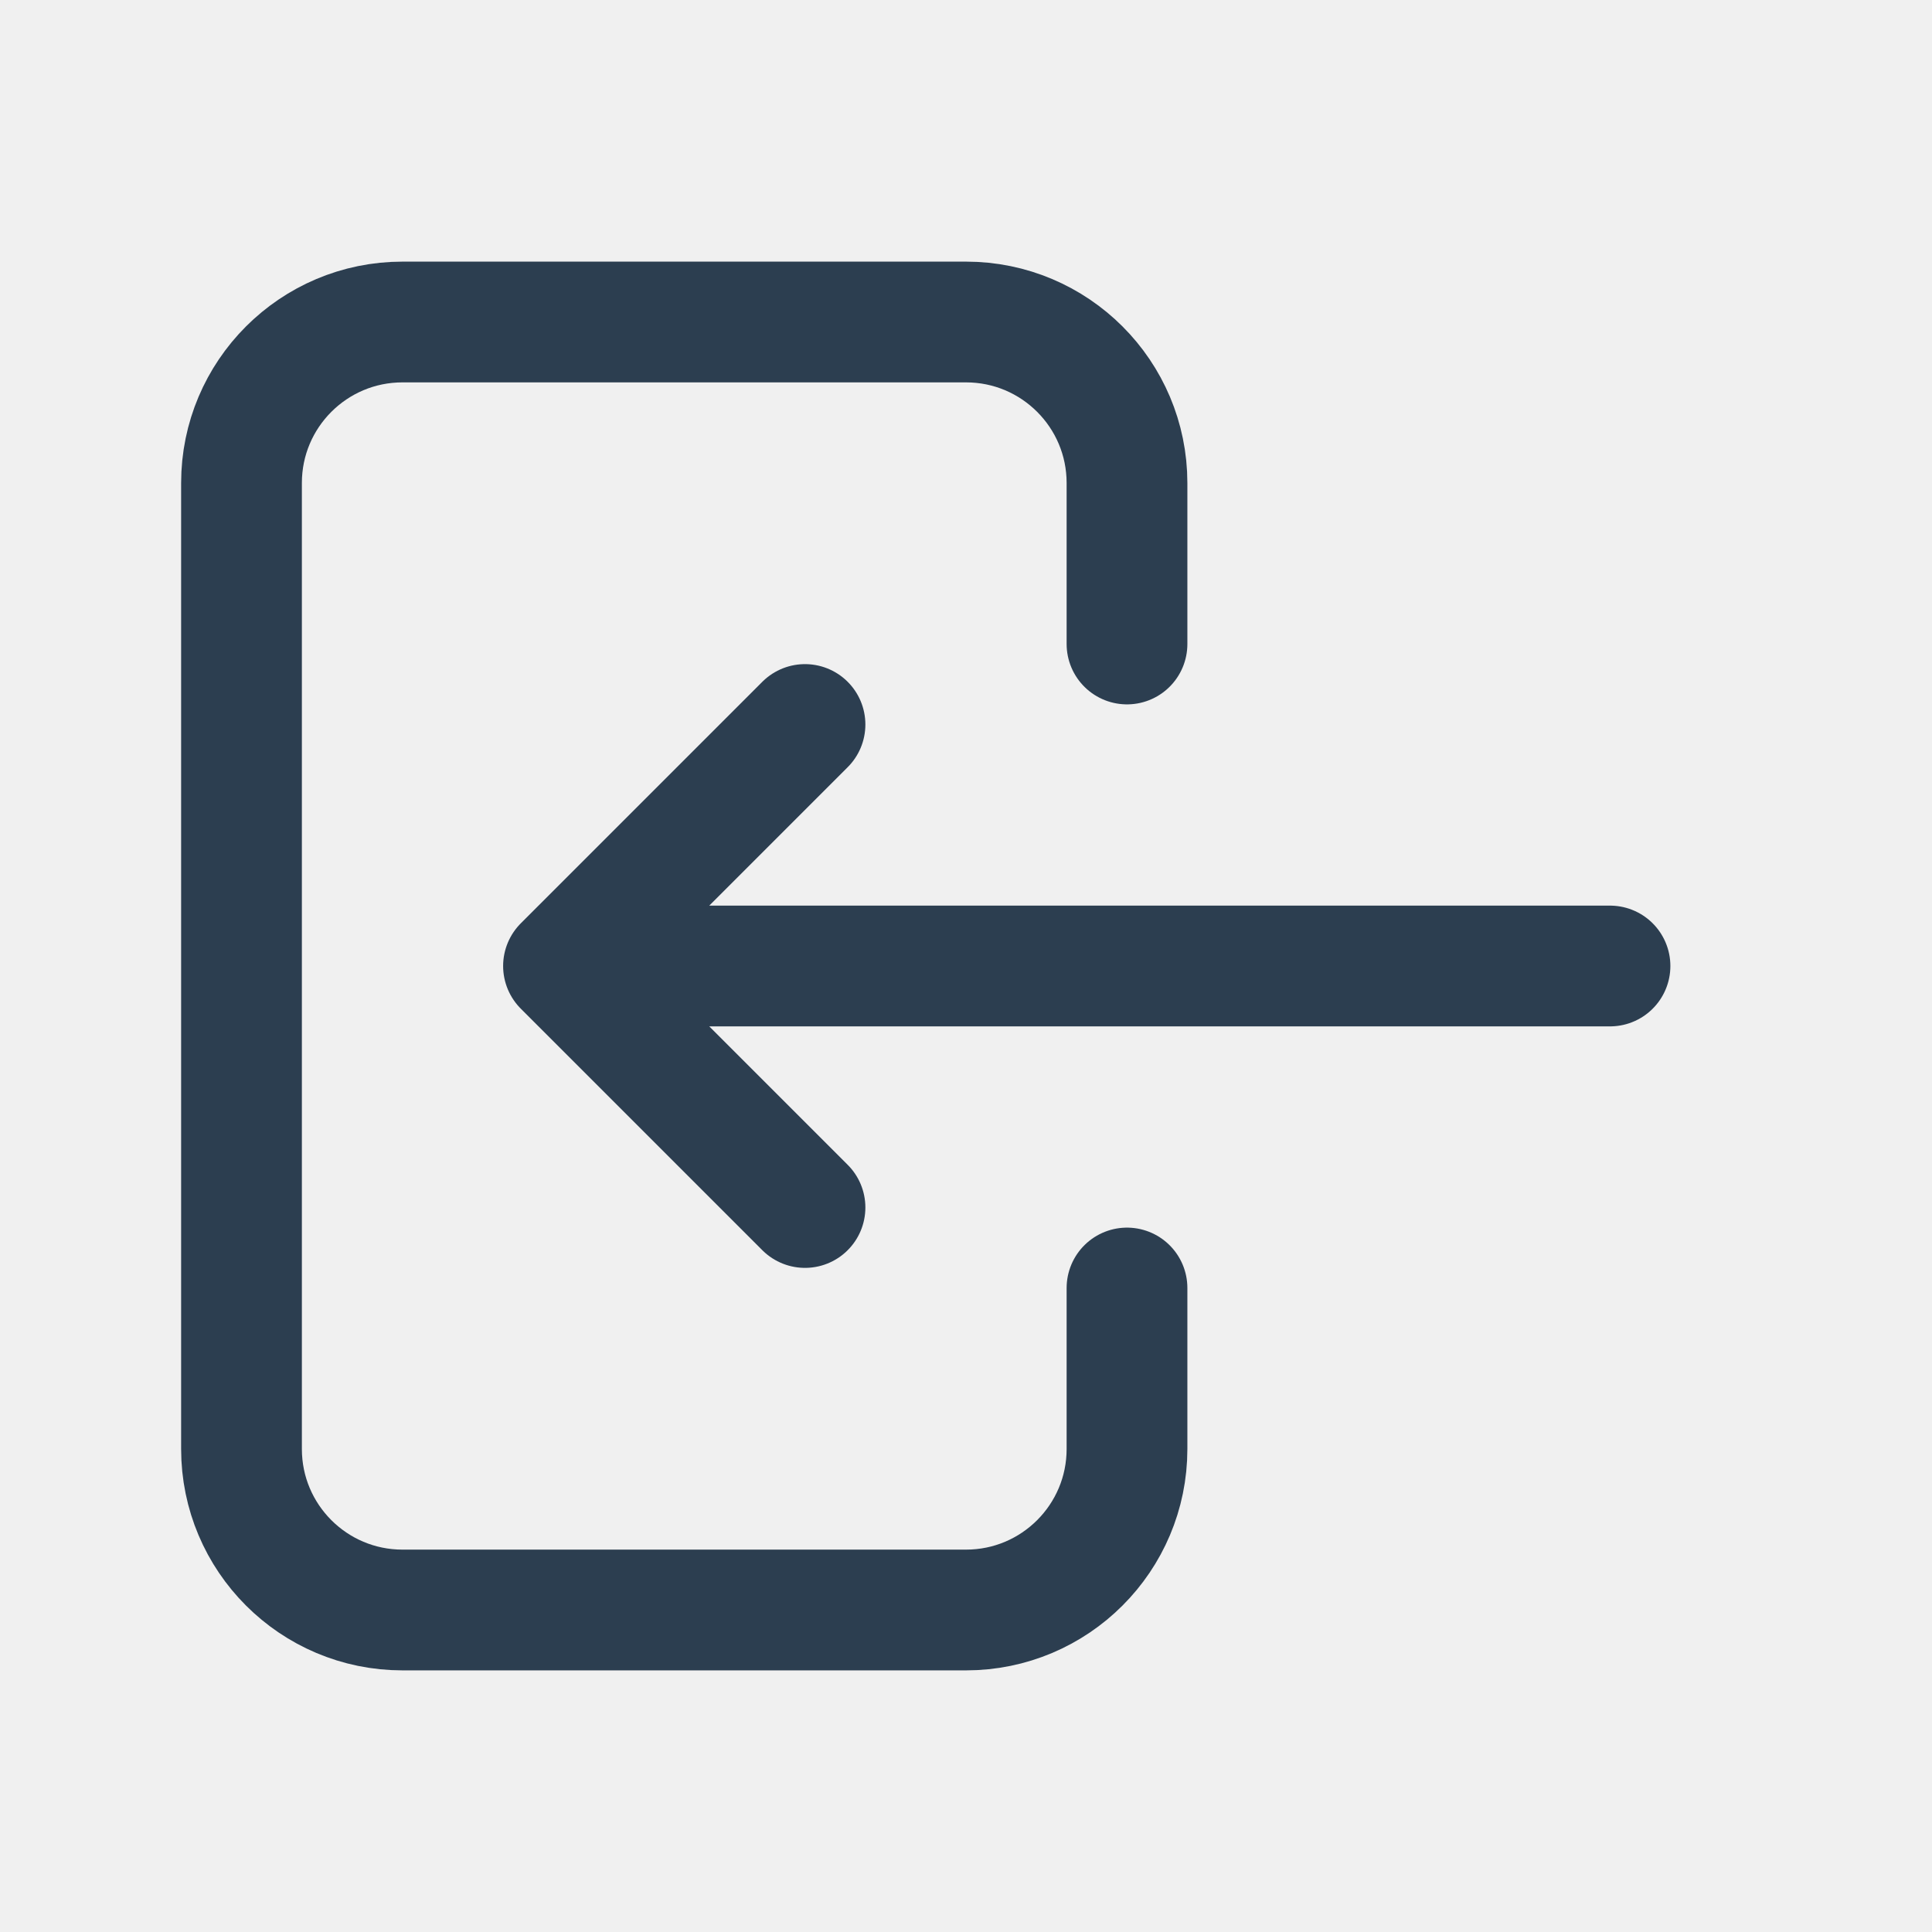
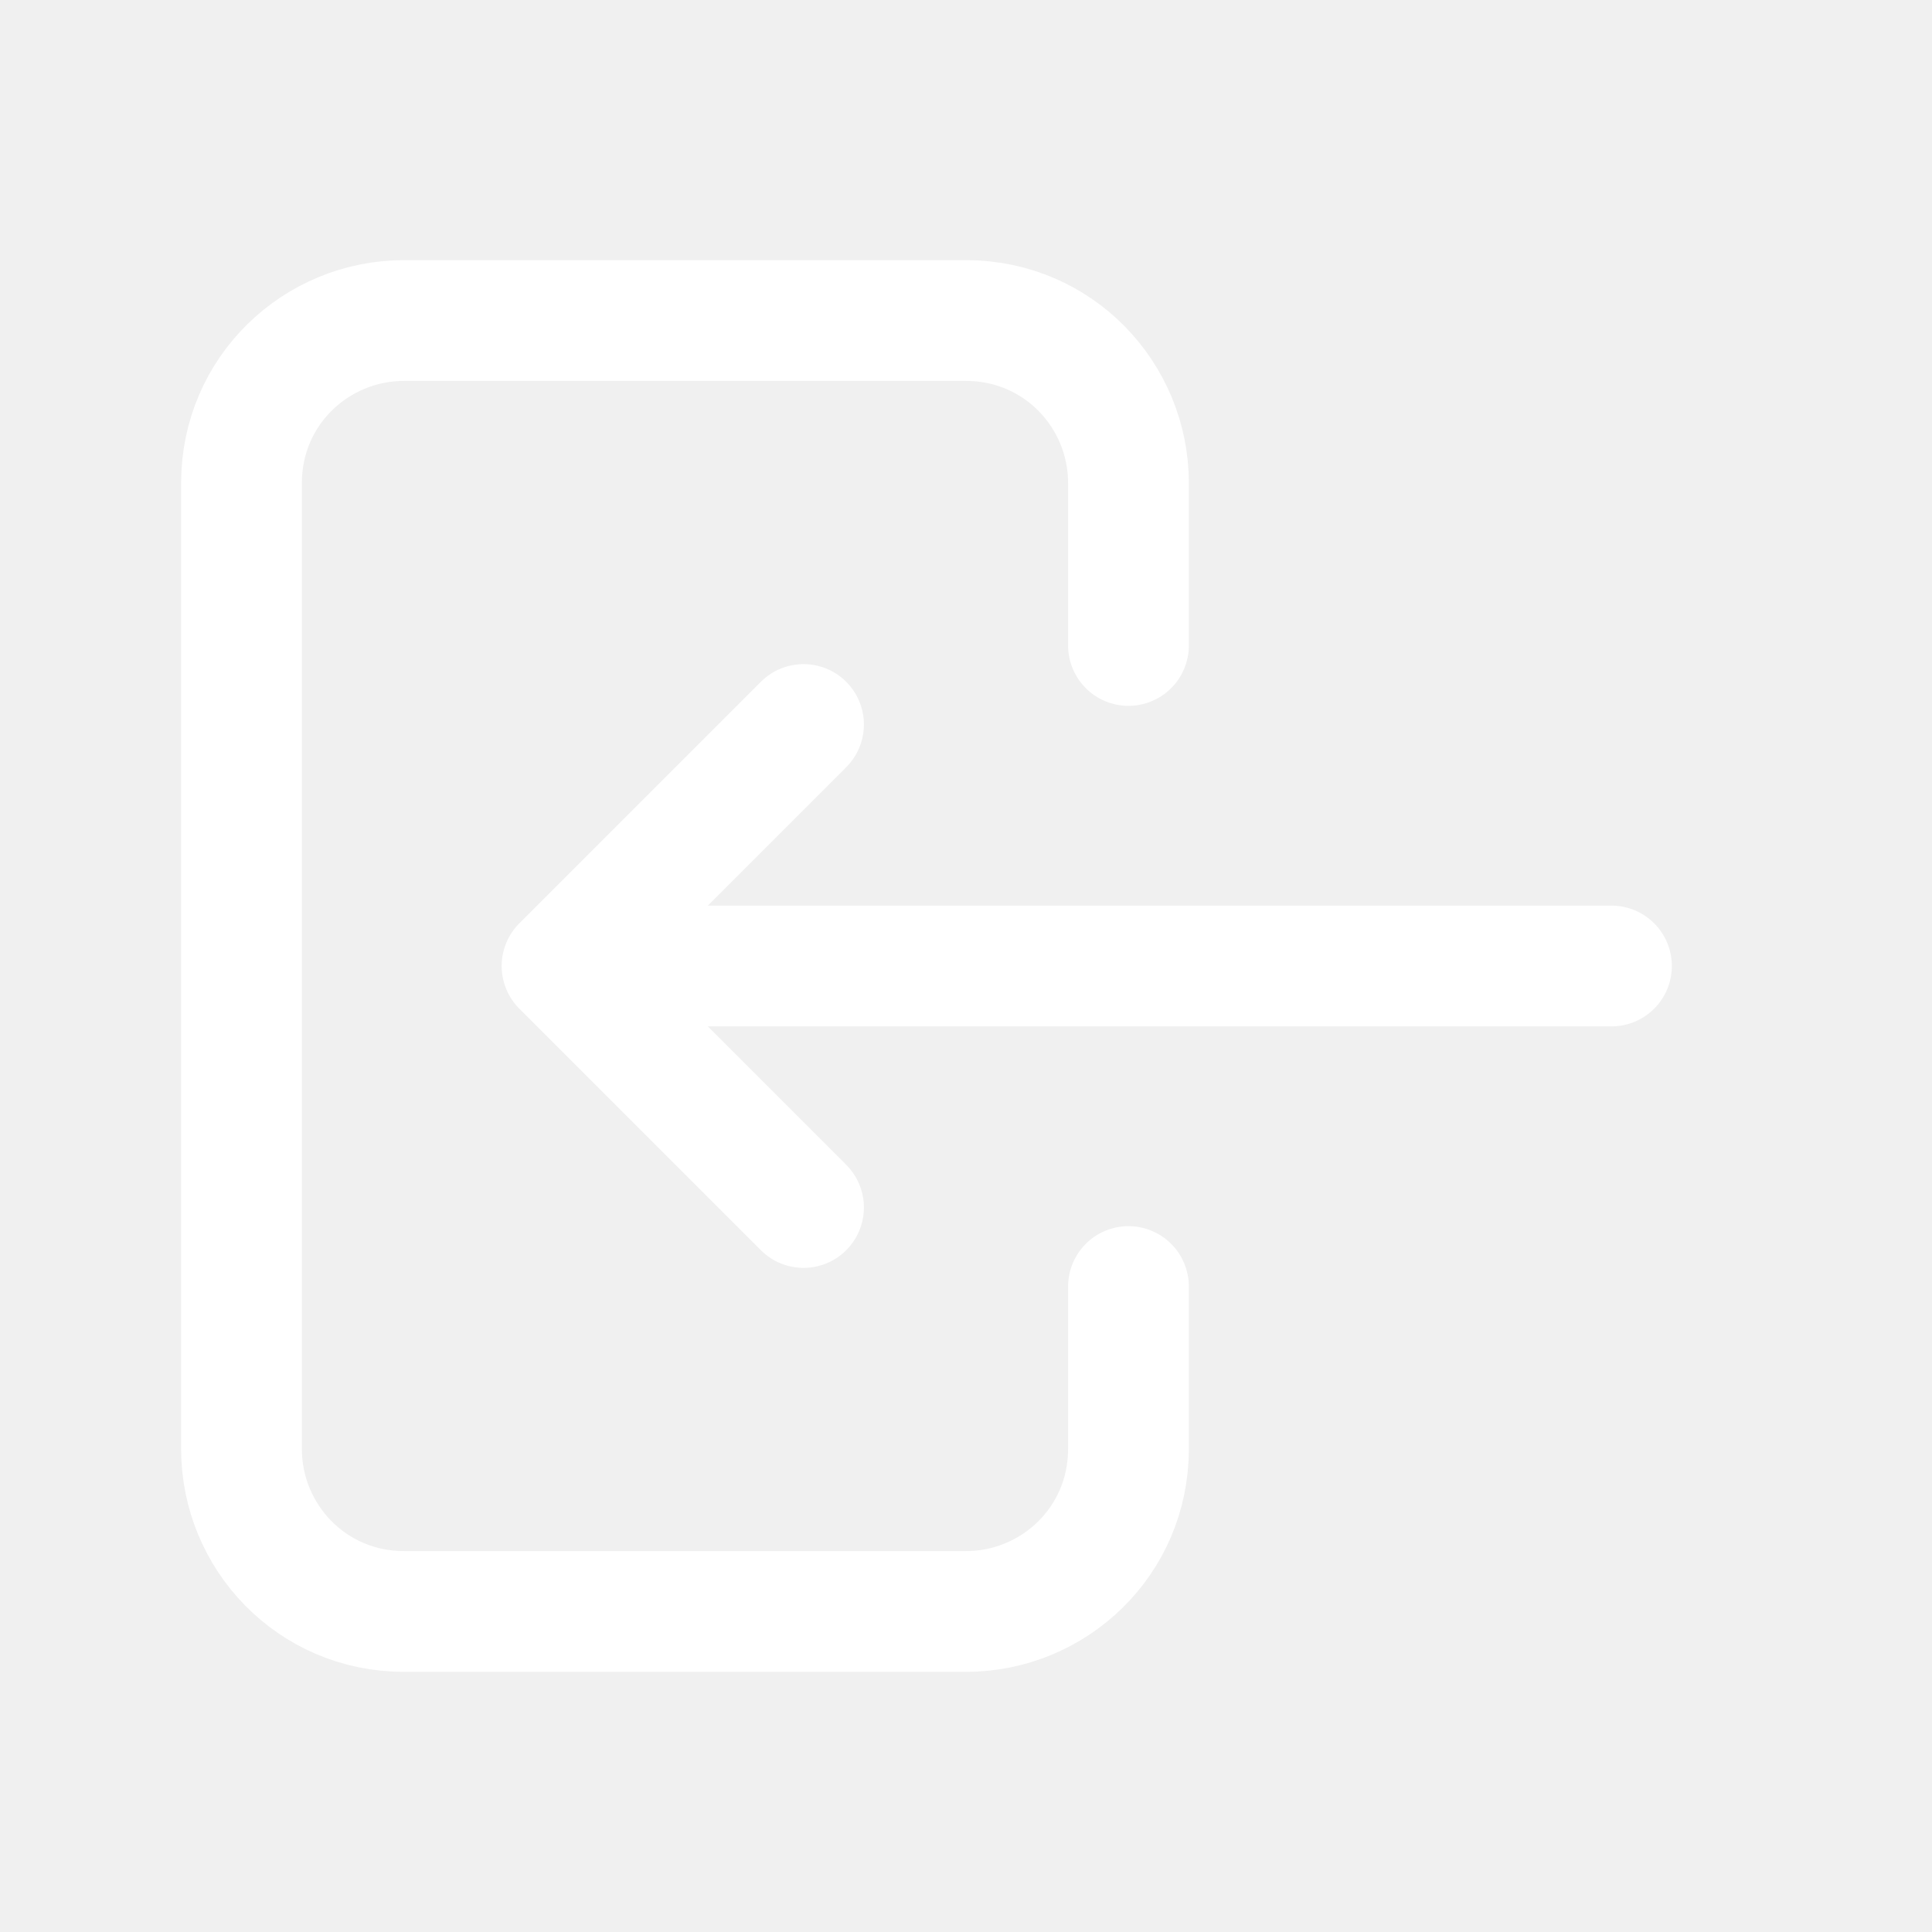
- <svg xmlns="http://www.w3.org/2000/svg" class="icon icon-tabler icon-tabler-login" width="44" height="44" viewBox="0 0 24 24" stroke-width="1.5" stroke="#2c3e50" fill="none" stroke-linecap="round" stroke-linejoin="round">
-   <path stroke="none" d="M0 0h24v24H0z" fill="none" />
-   <path d="M14 8v-2a2 2 0 0 0 -2 -2h-7a2 2 0 0 0 -2 2v12a2 2 0 0 0 2 2h7a2 2 0 0 0 2 -2v-2" />
-   <path d="M20 12h-13l3 -3m0 6l-3 -3" />
+ <svg xmlns="http://www.w3.org/2000/svg" version="1.1" id="Calque_1" x="0px" y="0px" viewBox="0 0 44 44" style="enable-background:new 0 0 44 44;" xml:space="preserve">
+   <style type="text/css">
+ 	.st0{fill:none;}
+ 	.st1{fill:none;stroke:#FFFFFF;stroke-width:2.75;stroke-linecap:round;stroke-linejoin:round;stroke-miterlimit:7.333;}
+ </style>
+   <path class="st0" d="M0,0h44v44H0V0z" />
+   <path class="st1" d="M25.7,14.7V11c0-2-1.6-3.7-3.7-3.7H9.2c-2,0-3.7,1.6-3.7,3.7v22c0,2,1.6,3.7,3.7,3.7H22c2,0,3.7-1.6,3.7-3.7  v-3.7" />
+   <path class="st1" d="M36.7,22H12.8l5.5-5.5 M18.3,27.5L12.8,22" />
</svg>
